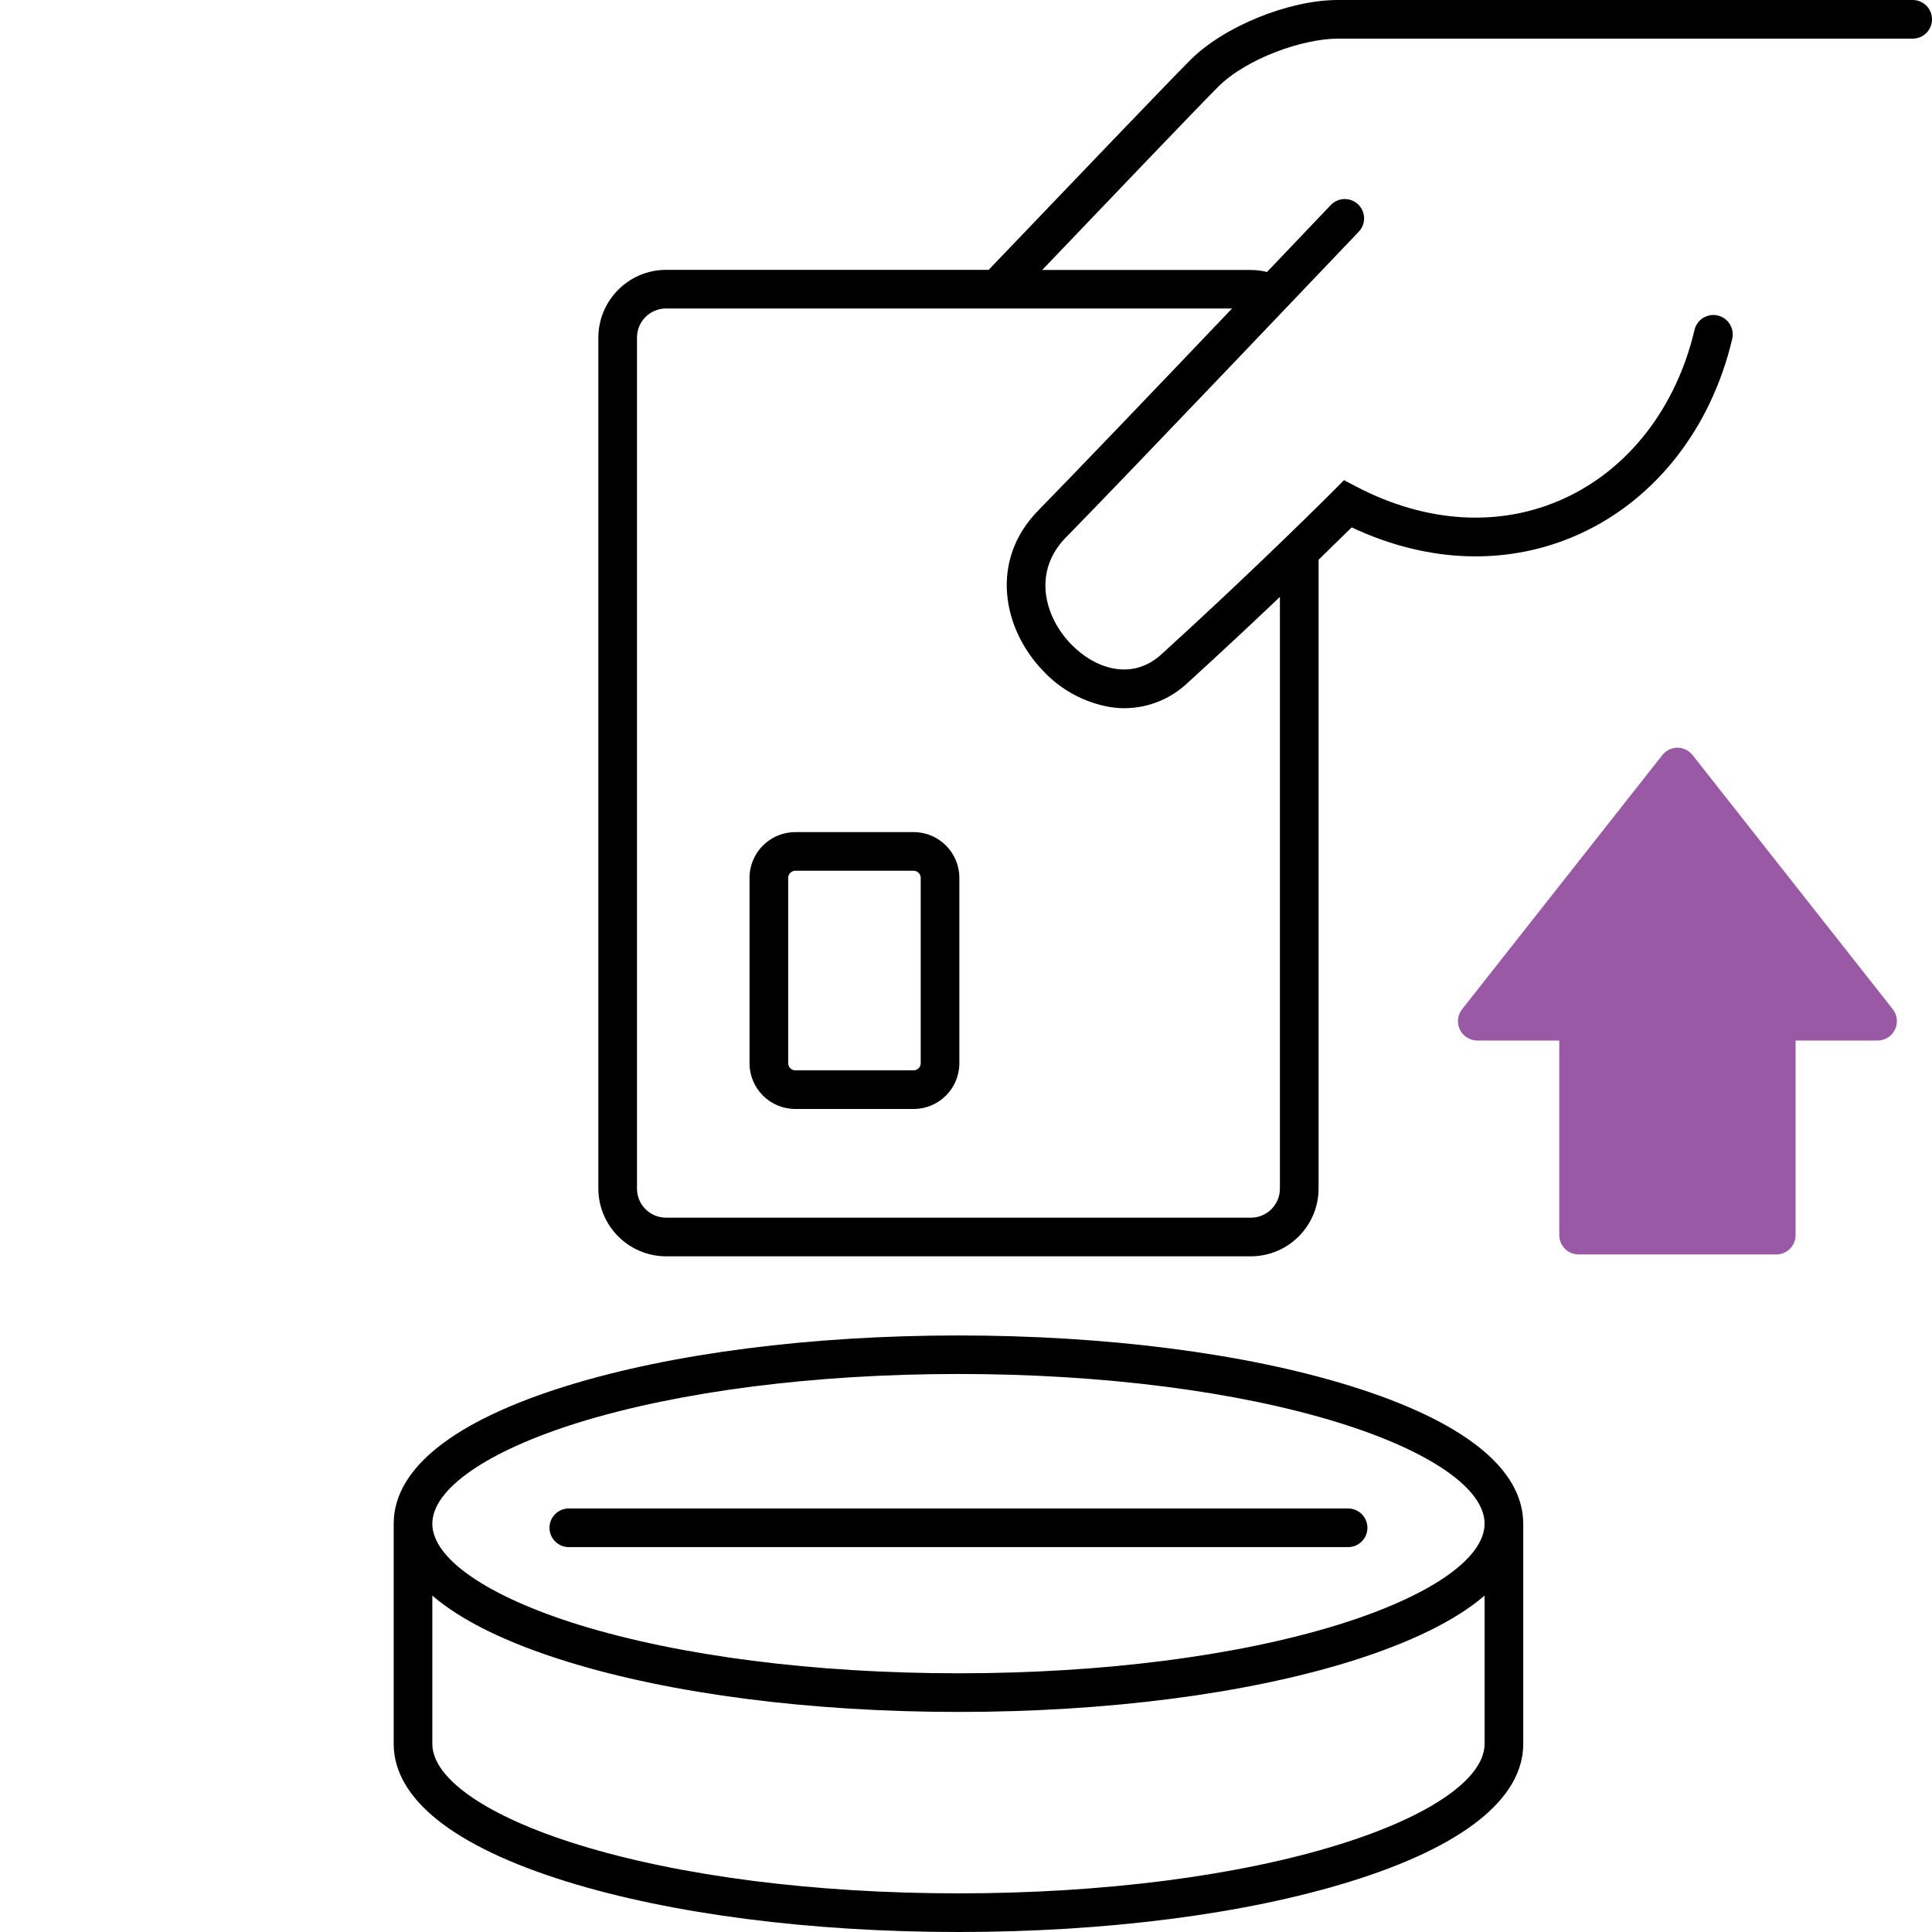
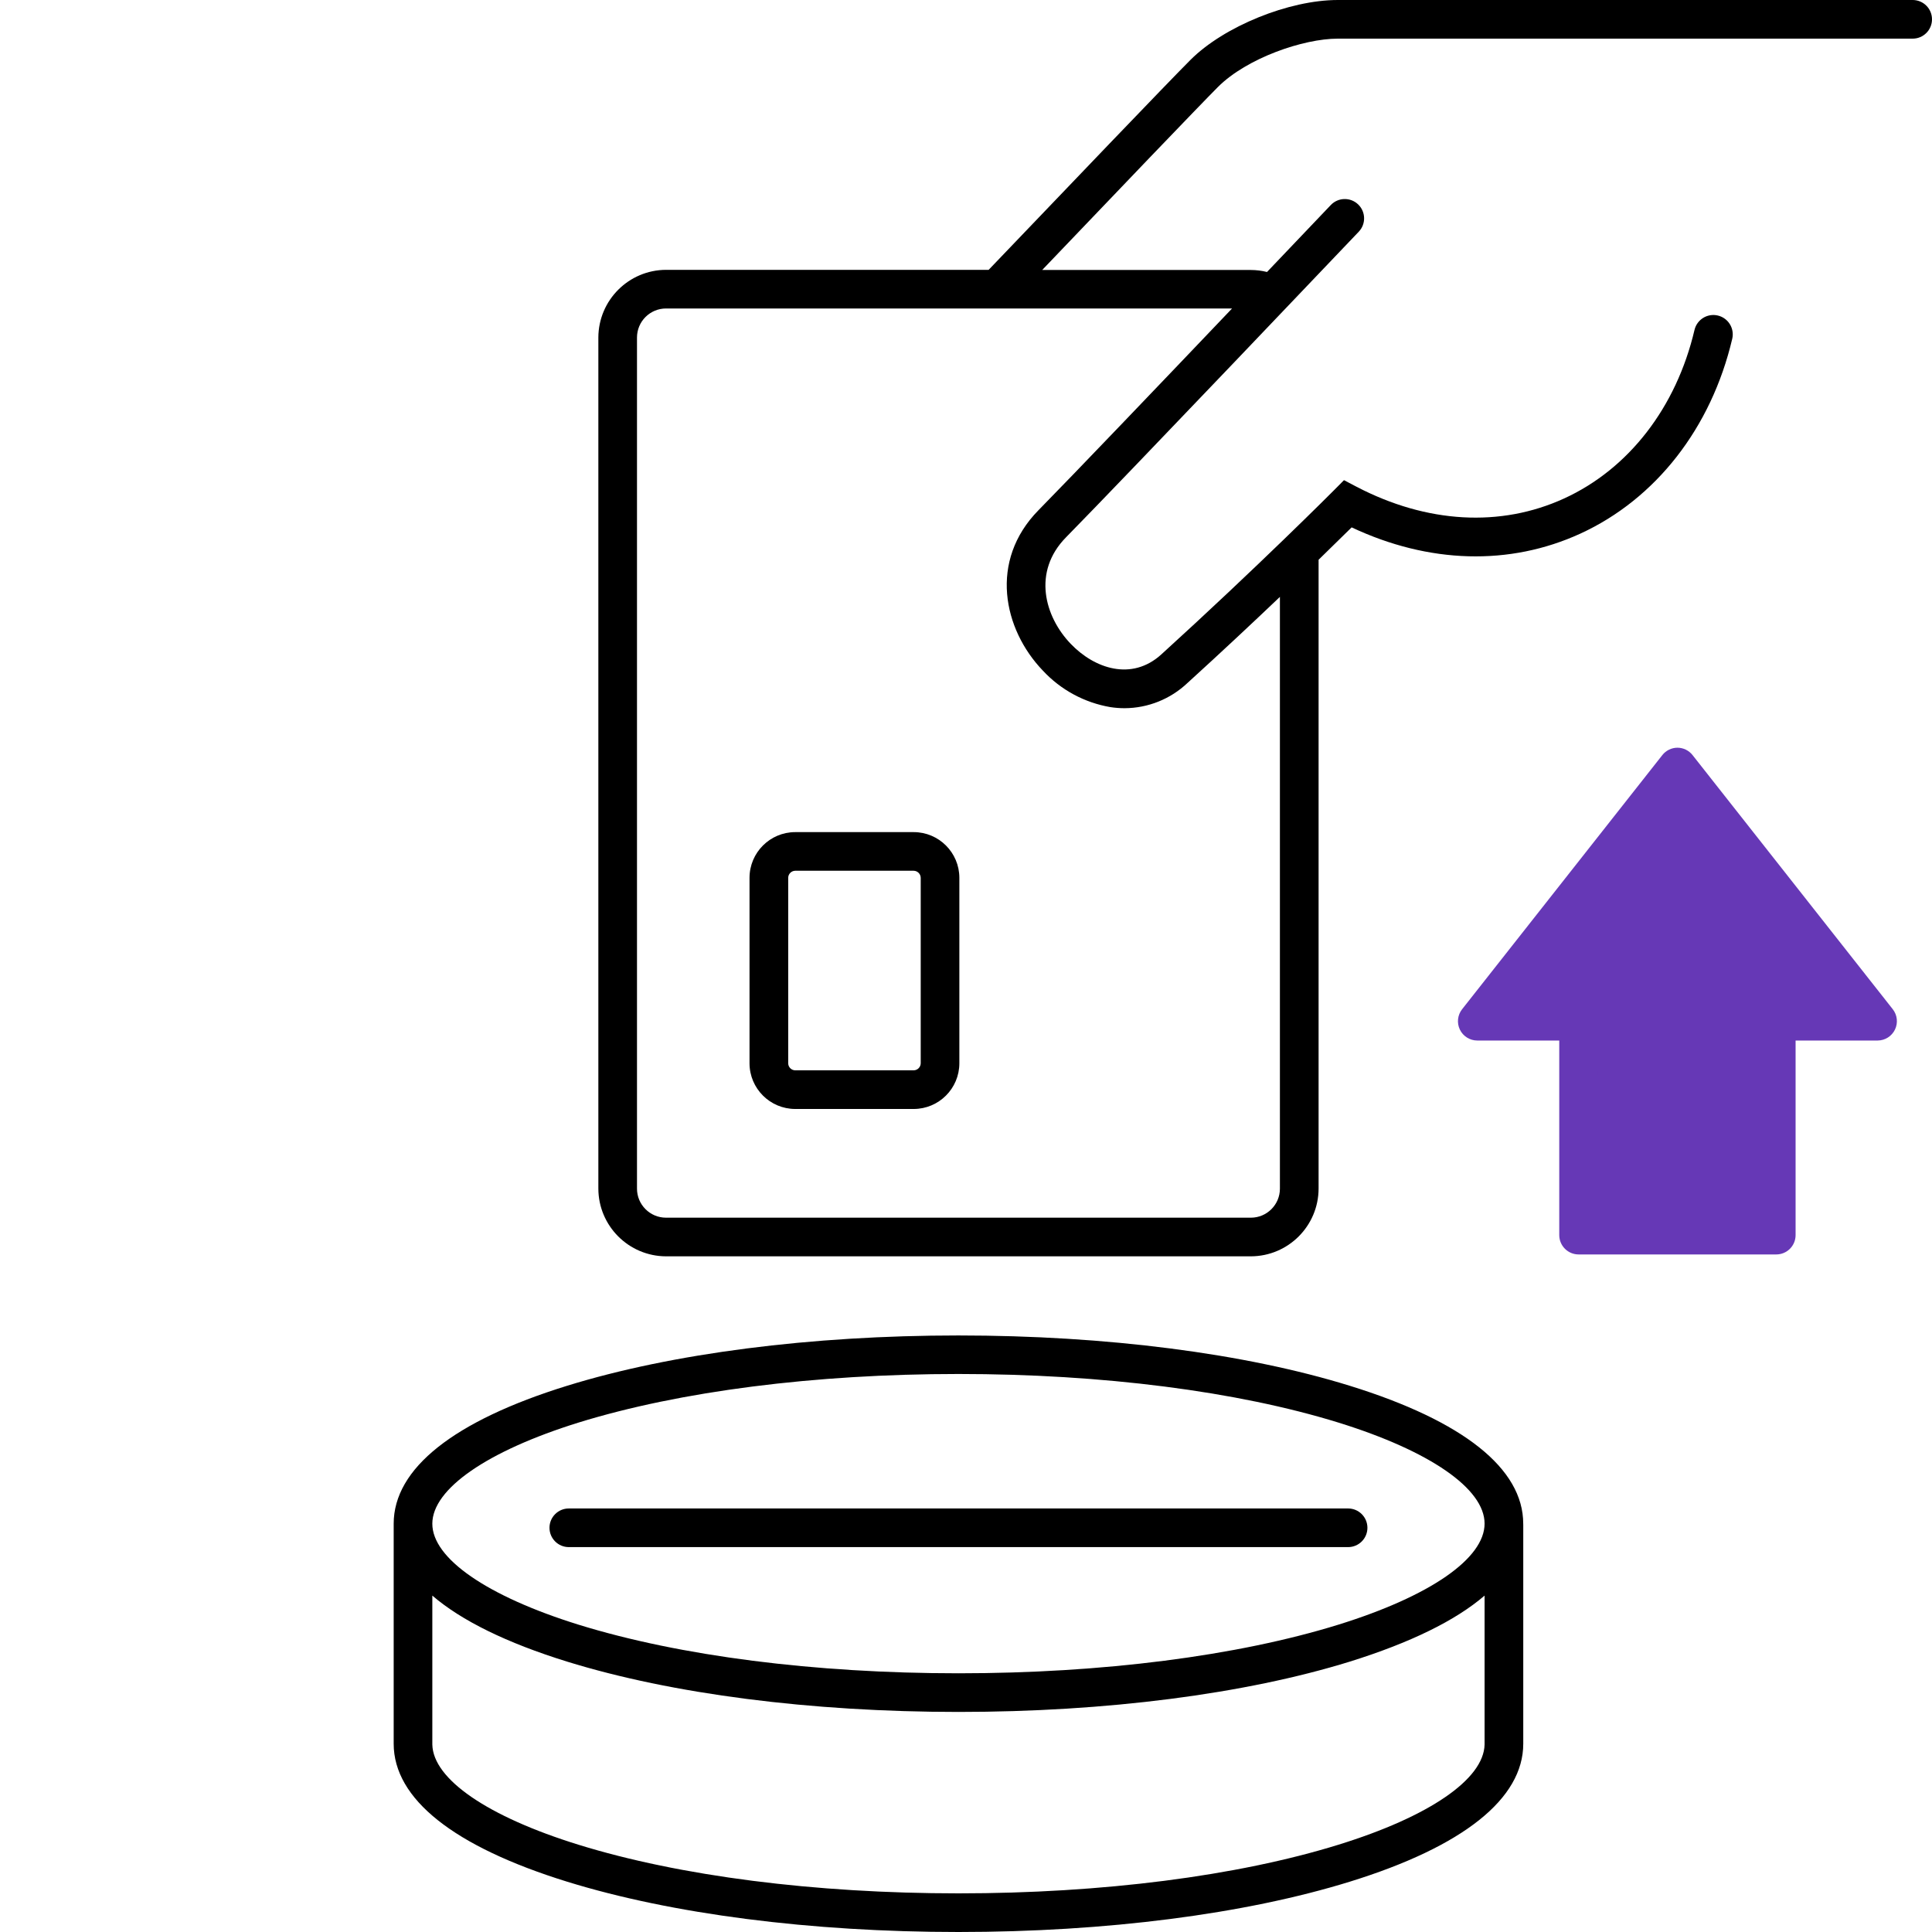
<svg xmlns="http://www.w3.org/2000/svg" id="Layer_1" data-name="Layer 1" viewBox="0 0 512 512">
  <rect width="512" height="512" style="fill: none" />
  <g>
-     <polygon points="418.35 327.32 470.73 327.32 470.73 270.62 497.6 270.62 444.54 203.27 391.48 270.62 418.35 270.62 418.35 327.32" style="fill: #9959a4" />
-     <path d="M470.73,332.44H418.35a5.13,5.13,0,0,1-5.13-5.12V275.75H391.48a5.12,5.12,0,0,1-4-8.3l53.06-67.35a5.12,5.12,0,0,1,4-1.95h0a5.12,5.12,0,0,1,4,1.95l53.06,67.35a5.13,5.13,0,0,1-4,8.3H475.85v51.57A5.12,5.12,0,0,1,470.73,332.44ZM423.47,322.2h42.14V270.62a5.12,5.12,0,0,1,5.12-5.12H487l-42.5-53.95L402,265.5h16.31a5.12,5.12,0,0,1,5.12,5.12Z" style="fill: #9959a4" />
+     <polygon points="418.35 327.32 470.73 327.32 470.73 270.62 497.6 270.62 444.54 203.27 391.48 270.62 418.35 270.62 418.35 327.32" style="fill: #6638b6" />
+     <path d="M470.73,332.44H418.35a5.13,5.13,0,0,1-5.13-5.12V275.75H391.48a5.12,5.12,0,0,1-4-8.3l53.06-67.35a5.12,5.12,0,0,1,4-1.95h0a5.12,5.12,0,0,1,4,1.95l53.06,67.35a5.13,5.13,0,0,1-4,8.3H475.85v51.57A5.12,5.12,0,0,1,470.73,332.44ZM423.47,322.2h42.14V270.62a5.12,5.12,0,0,1,5.12-5.12H487l-42.5-53.95L402,265.5h16.31a5.12,5.12,0,0,1,5.12,5.12Z" style="fill: #6638b6" />
  </g>
  <path d="M242.13,293.89H210.75a12.13,12.13,0,0,1-12.12-12.11V232.63a12.13,12.13,0,0,1,12.12-12.11h31.38a12.12,12.12,0,0,1,12.11,12.11v49.15A12.12,12.12,0,0,1,242.13,293.89Zm-31.38-63.13a1.89,1.89,0,0,0-1.87,1.87v49.15a1.89,1.89,0,0,0,1.87,1.87h31.38a1.9,1.9,0,0,0,1.87-1.87V232.63a1.9,1.9,0,0,0-1.87-1.87Z" />
  <path d="M357.26,410H150.74a5.12,5.12,0,1,1,0-10.24H357.26a5.12,5.12,0,0,1,0,10.24Z" />
  <path d="M403.67,404c0-.07,0-.14,0-.2,0-14.61-15.89-27.24-45.95-36.55C330,358.65,293.11,353.91,254,353.91s-75.95,4.74-103.73,13.34c-30.06,9.31-45.94,21.94-45.94,36.55v.2h0v58.11c0,14.6,15.88,27.24,45.94,36.55C178.05,507.26,214.89,512,254,512s75.95-4.74,103.73-13.34c30.06-9.31,45.95-22,45.95-36.55V404ZM153.3,377c26.83-8.3,62.59-12.88,100.7-12.88s73.88,4.58,100.7,12.88c24.25,7.52,38.73,17.52,38.73,26.77S379,423,354.7,430.55c-26.82,8.31-62.59,12.89-100.7,12.89s-73.87-4.58-100.7-12.89C129.05,423,114.57,413,114.57,403.8S129.05,384.55,153.3,377ZM354.7,488.87c-26.82,8.31-62.59,12.89-100.7,12.89s-73.87-4.58-100.7-12.89c-24.07-7.45-38.52-17.36-38.73-26.55V422.85c7.71,6.63,19.7,12.53,35.7,17.49,27.78,8.6,64.62,13.34,103.73,13.34s75.95-4.74,103.73-13.34c16-5,28-10.86,35.7-17.49v39.46C393.23,471.5,378.78,481.42,354.7,488.87Z" />
  <path d="M506.88,0H354.55c-13,0-30.16,7-39,15.81C310,21.33,281.2,51.44,262,71.51H176.51a18,18,0,0,0-17.94,17.94V315a18,18,0,0,0,17.93,17.94h155A18,18,0,0,0,349.44,315V148.34c3.8-3.7,6.8-6.64,8.76-8.58,20.47,9.63,41.86,10.24,60.6,1.66,20-9.18,34.7-28,40.26-51.63a5.12,5.12,0,1,0-10-2.35c-4.83,20.54-17.42,36.82-34.55,44.66-16.84,7.71-36.37,6.61-55-3.1l-3.34-1.75-2.65,2.67c-.2.21-20.34,20.4-45.76,43.51-7.87,7.15-17.74,3.74-24-2.8-6.91-7.18-10.25-19.08-1.26-28.23,16.27-16.55,77-80.4,77.59-81a5.12,5.12,0,1,0-7.42-7.06c-.21.21-7.15,7.51-16.9,17.74a17.73,17.73,0,0,0-4.28-.53H276.19C294.75,52.1,318,27.83,322.77,23.05c7.66-7.66,22.62-12.81,31.78-12.81H506.88a5.12,5.12,0,1,0,0-10.24ZM275.2,135.22c-13.17,13.4-9.37,31.53,1.18,42.51a31.71,31.71,0,0,0,17.86,9.66,24.82,24.82,0,0,0,3.81.29A24.37,24.37,0,0,0,314.69,181c9.05-8.23,17.43-16.09,24.5-22.82V315a7.7,7.7,0,0,1-7.69,7.7h-155a7.7,7.7,0,0,1-7.69-7.7V89.45a7.7,7.7,0,0,1,7.7-7.7h150C307.82,101.37,284.38,125.88,275.2,135.22Z" />
</svg>
